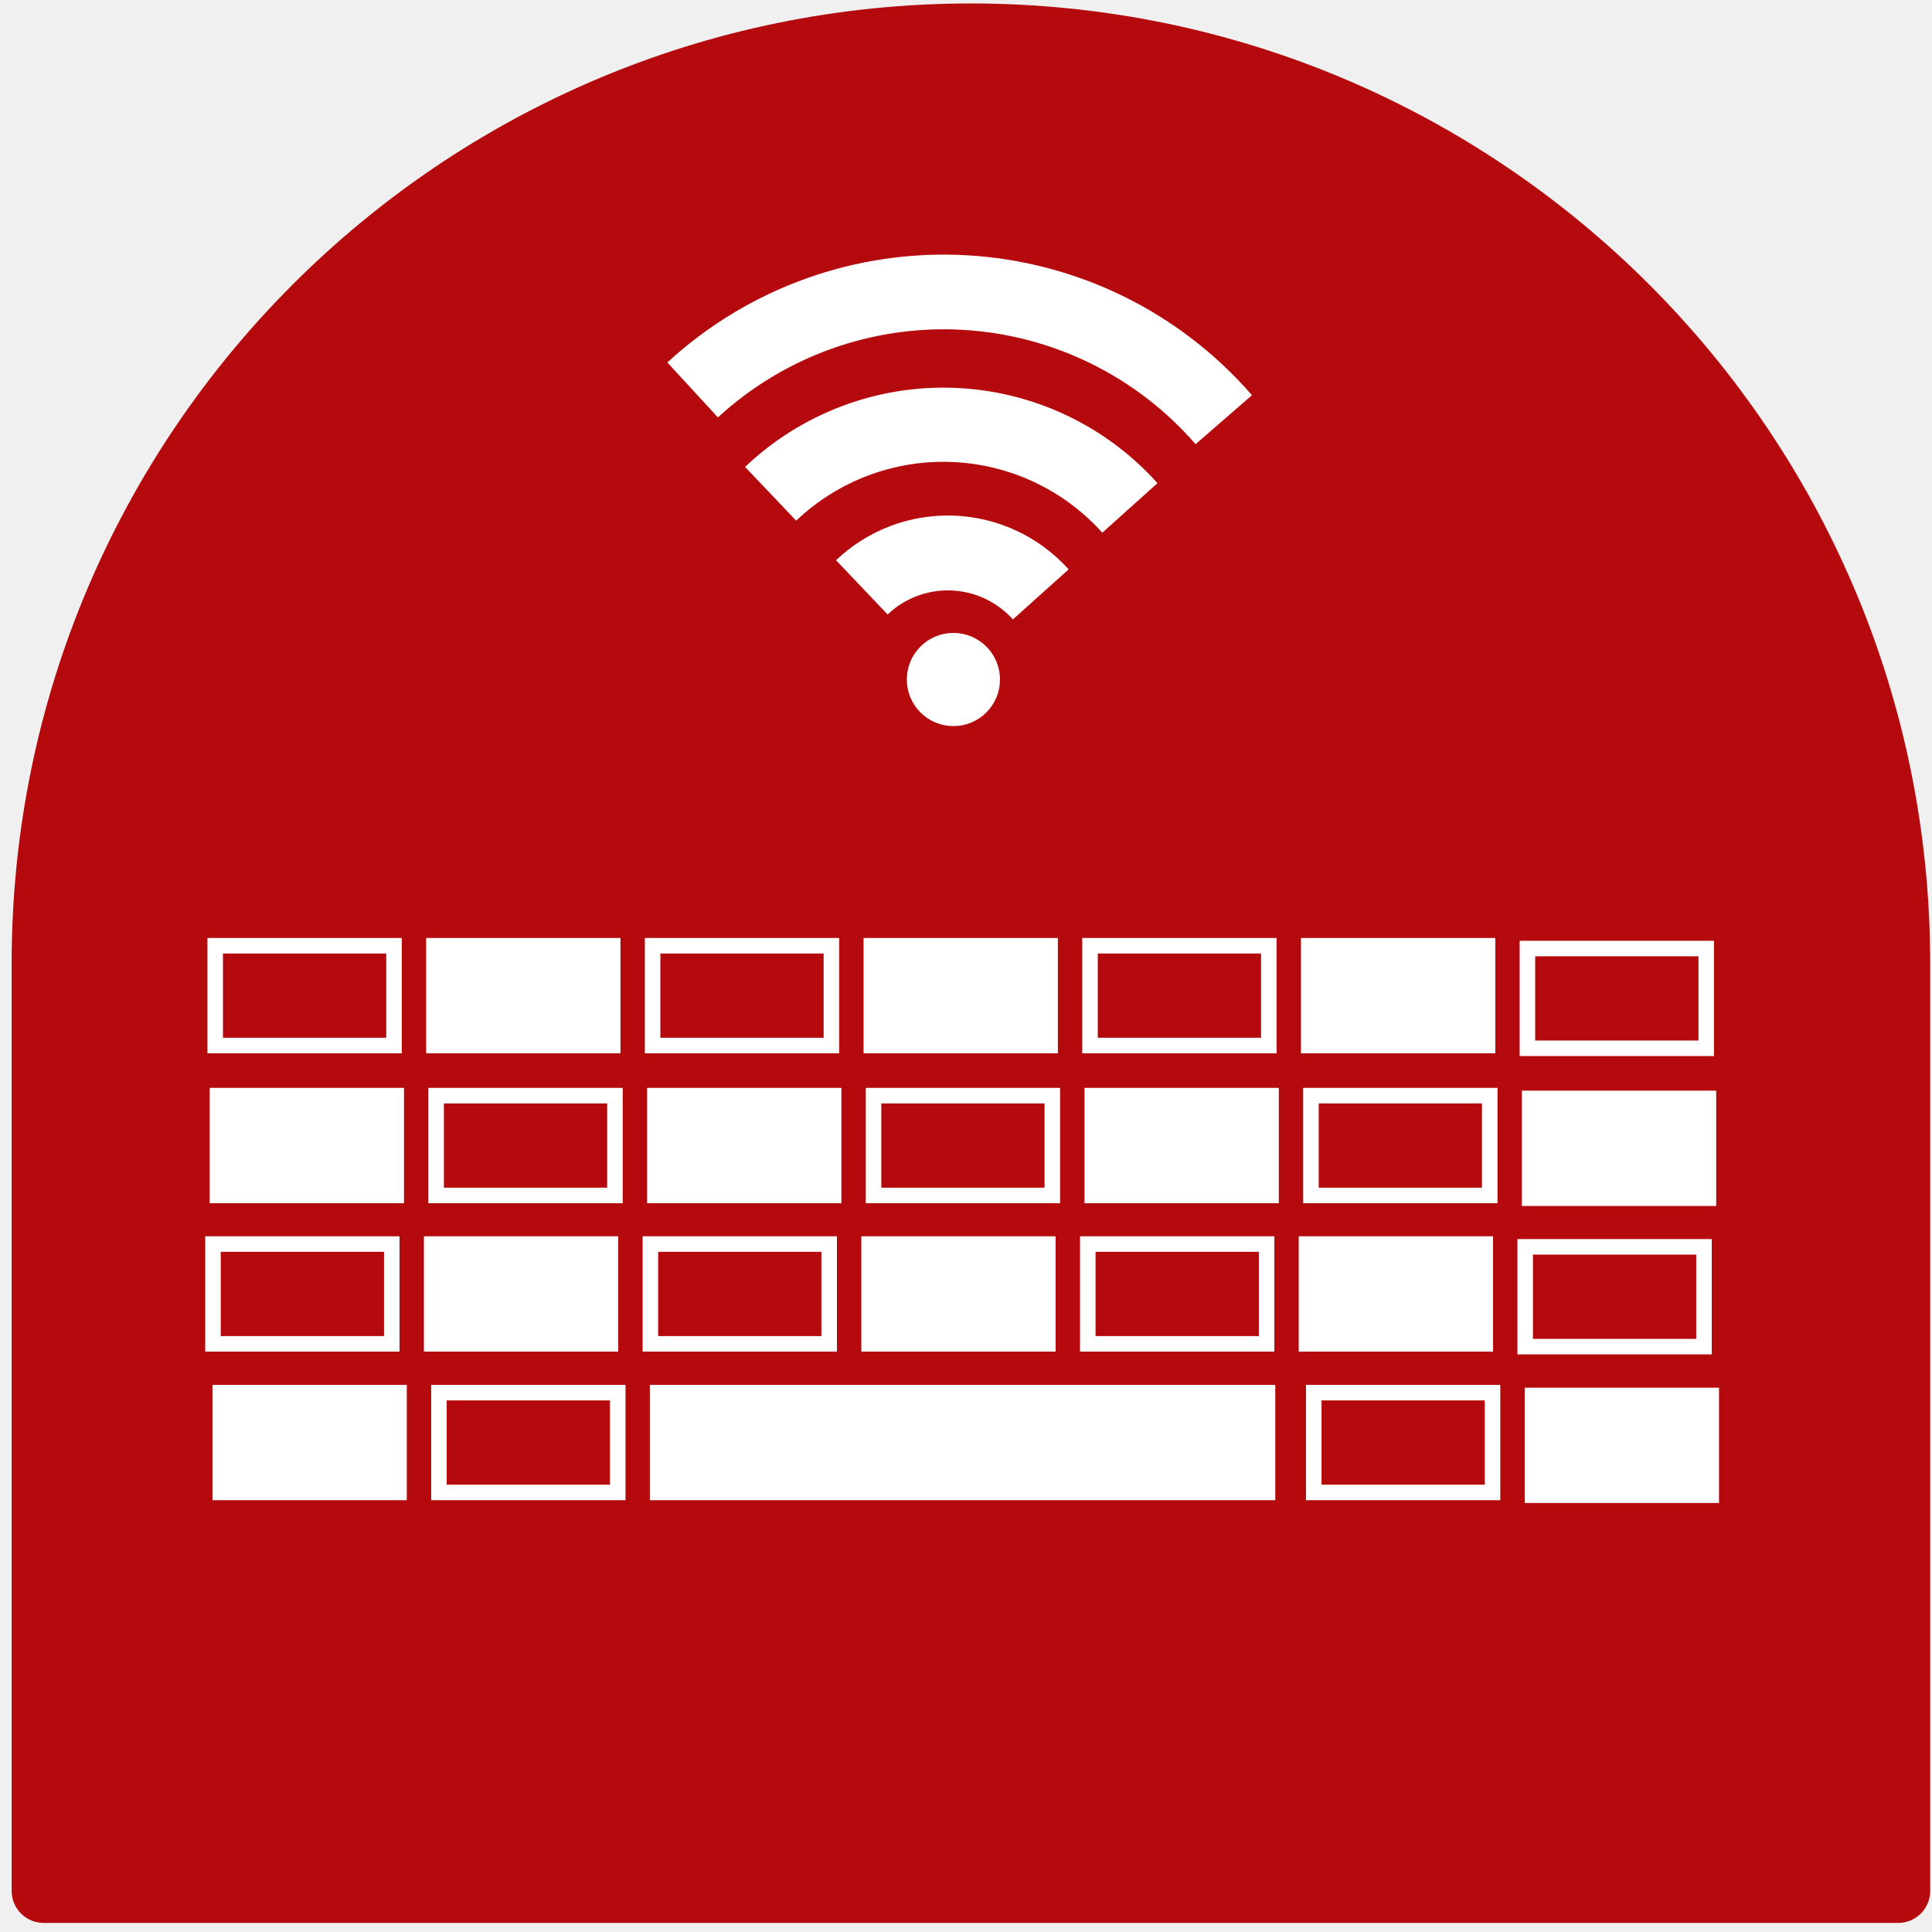
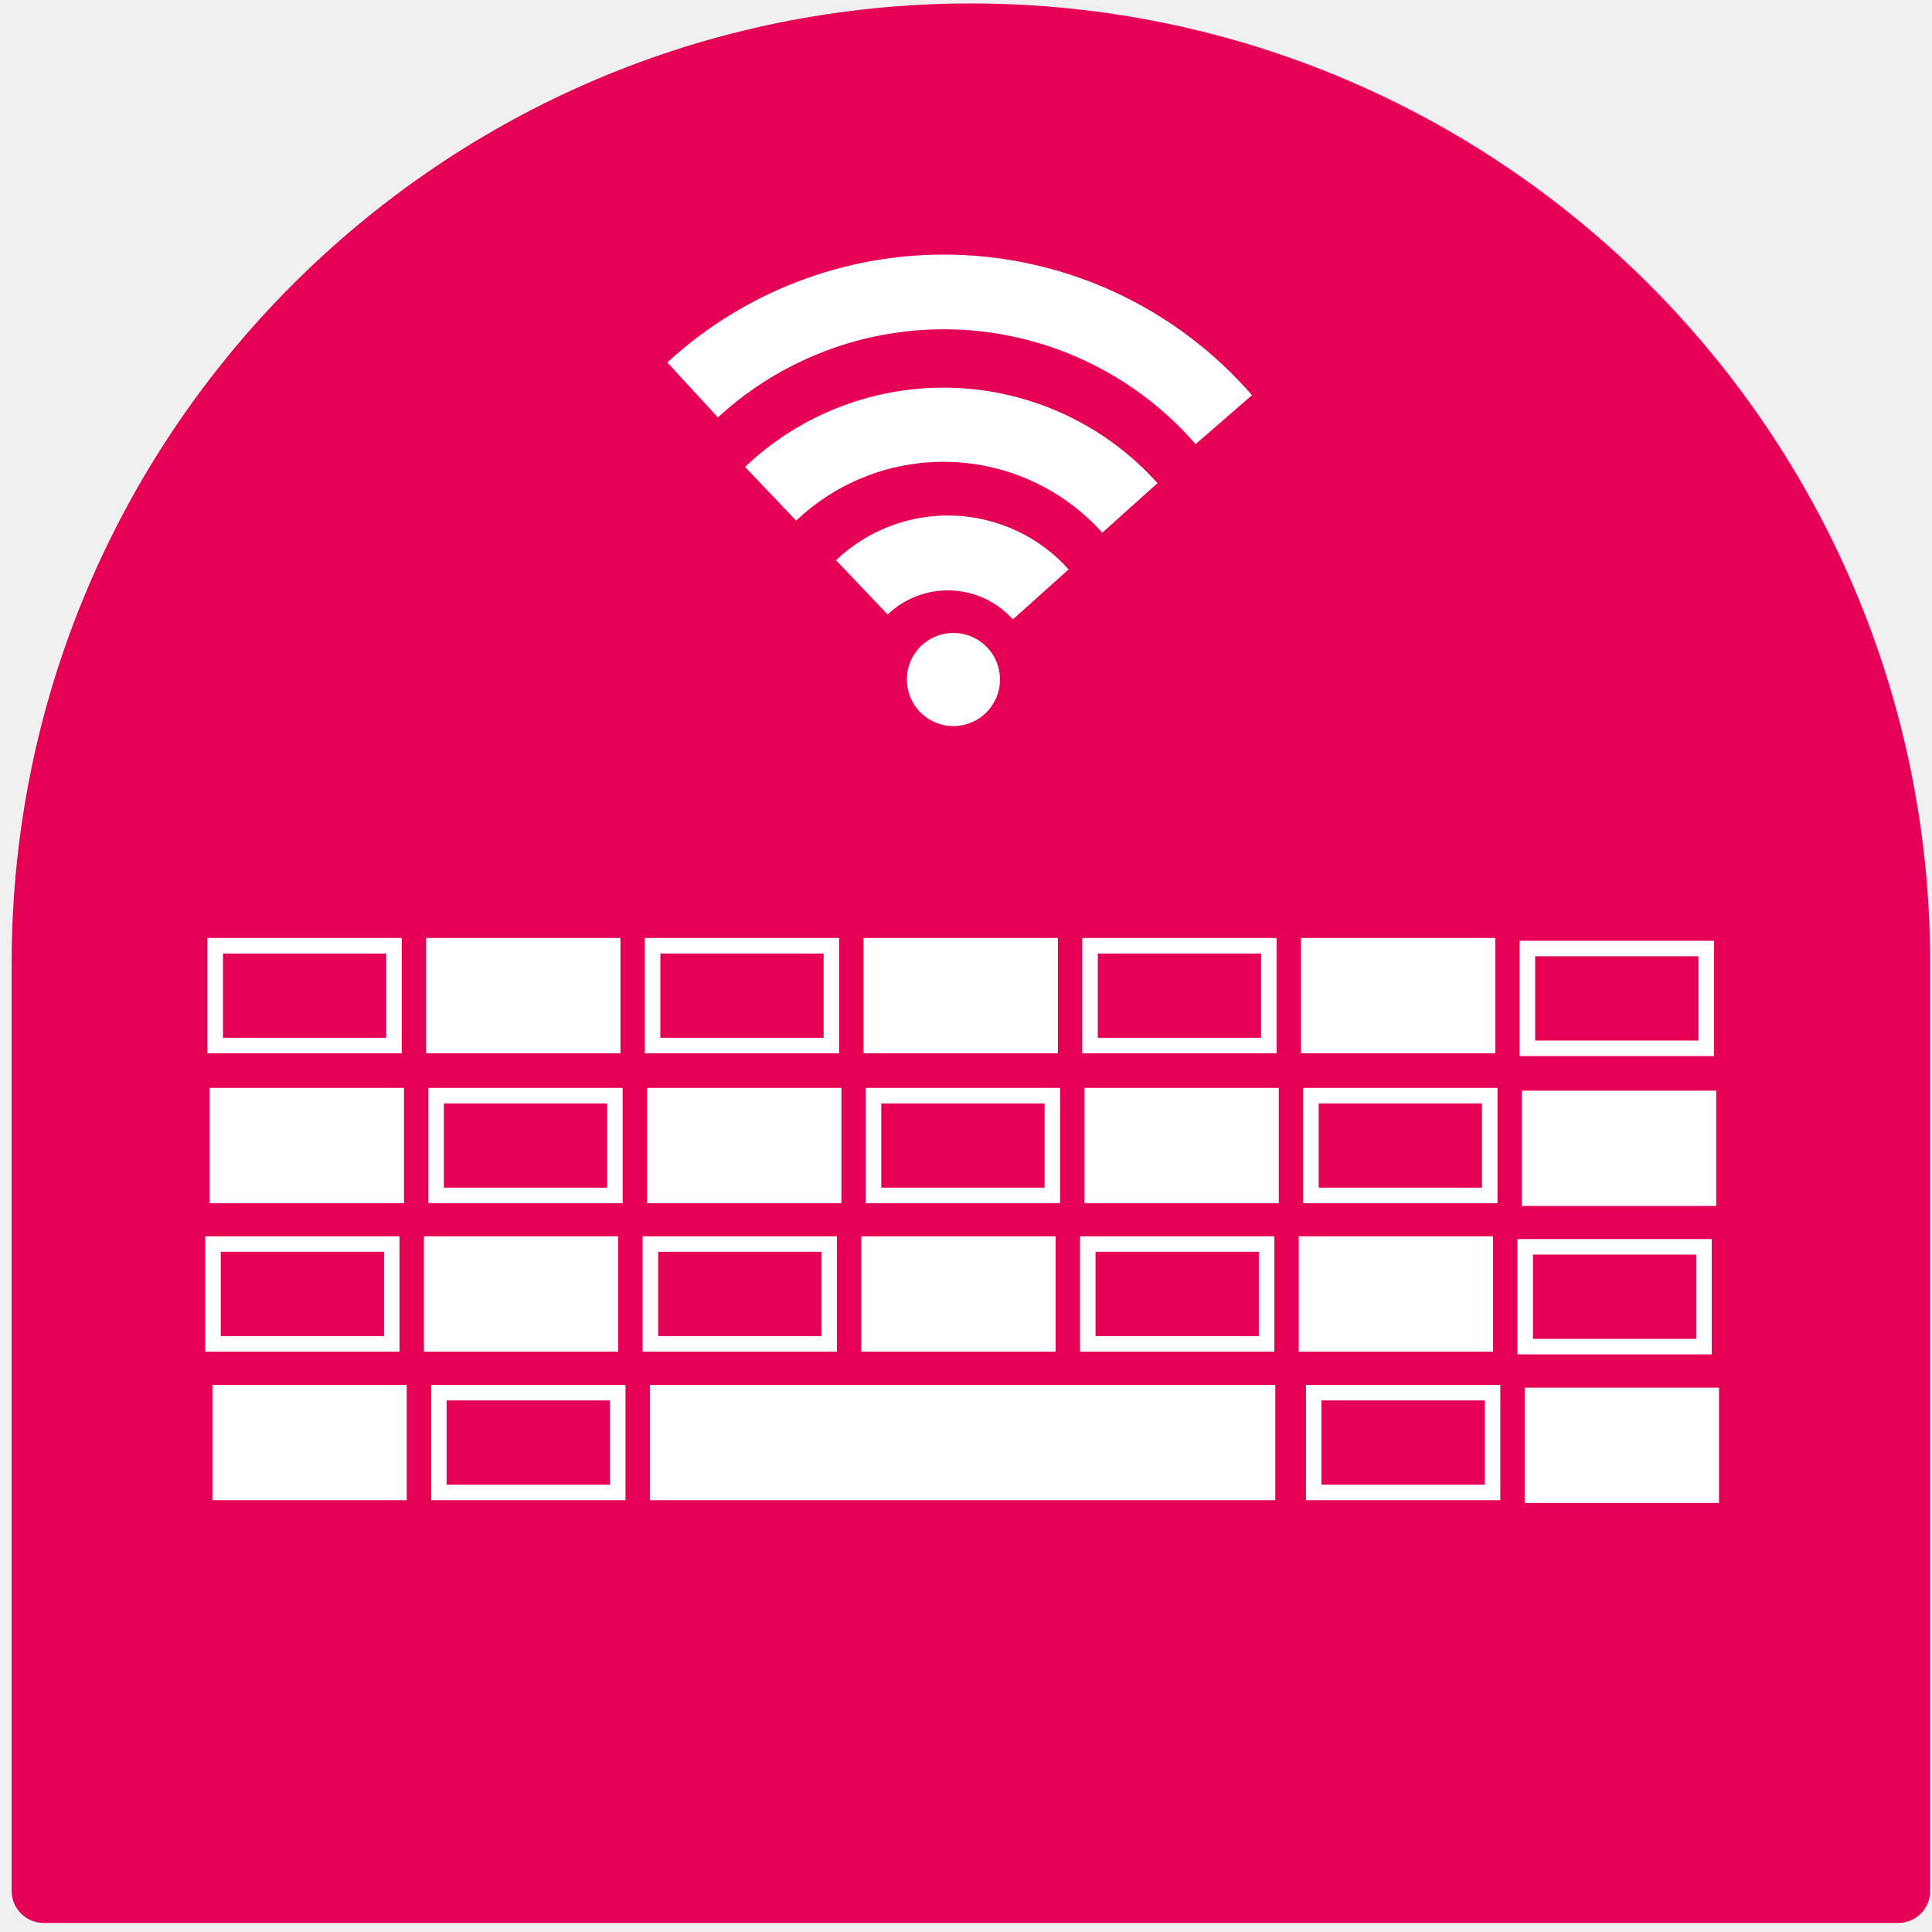
- <svg xmlns="http://www.w3.org/2000/svg" xmlns:ns1="http://www.openswatchbook.org/uri/2009/osb" version="1.1" id="svg2" height="86" width="86">
-   <defs id="defs4">
-     <linearGradient ns1:paint="solid" id="linearGradient6333">
-       <stop id="stop6335" offset="0" style="stop-color:#3f96c5;stop-opacity:1;" />
-     </linearGradient>
-     <linearGradient id="linearGradient7420" ns1:paint="gradient">
-       <stop style="stop-color:#1ae310;stop-opacity:0.963;" offset="0" id="stop7991" />
-       <stop style="stop-color:#00c8de;stop-opacity:1;" offset="1" id="stop7993" />
-     </linearGradient>
-     <linearGradient ns1:paint="solid" id="linearGradient7965">
-       <stop id="stop7967" offset="0" style="stop-color:#000000;stop-opacity:1;" />
-     </linearGradient>
-     <linearGradient ns1:paint="solid" id="linearGradient7854">
-       <stop id="stop7856" offset="0" style="stop-color:#000000;stop-opacity:1;" />
-     </linearGradient>
-     <linearGradient ns1:paint="gradient" id="linearGradient3789-6">
-       <stop style="stop-color:#1e9bff;stop-opacity:1;" offset="0" id="stop7416" />
-       <stop style="stop-color:#00c8de;stop-opacity:1;" offset="1" id="stop7418" />
-     </linearGradient>
-     <linearGradient id="linearGradient7995">
-       <stop id="stop3791-0" offset="0" style="stop-color:#23ef38;stop-opacity:1;" />
-       <stop id="stop3793-4" offset="1" style="stop-color:#00c8de;stop-opacity:1;" />
-     </linearGradient>
-   </defs>
-   <g transform="translate(0,-4)" style="display:inline" id="layer2">
-     <path d="m 43.22,4.154 c -23.583,0 -42.701,19.127 -42.701,42.721 0,0.408 0,41.297 0,41.297 0,0.786 0.637,1.424 1.423,1.424 l 82.554,0 c 0.786,0 1.423,-0.637 1.423,-1.424 0,0 0,-40.928 0,-41.297 C 85.92,23.282 66.803,4.154 43.22,4.154 Z" id="path11" style="opacity:1;fill:#b40a0d;fill-opacity:1;fill-rule:nonzero" />
+ <svg xmlns="http://www.w3.org/2000/svg" version="1.1" id="svg2" x="0px" y="0px" width="86px" height="86px" viewBox="0 0 86 86" enable-background="new 0 0 86 86" xml:space="preserve">
+   <g id="layer2" transform="translate(0,-4)">
+     <path id="path11" fill="#E50055" d="M43.22,4.154c-23.583,0-42.701,19.127-42.701,42.721c0,0.408,0,41.297,0,41.297   c0,0.787,0.637,1.424,1.423,1.424h82.554c0.786,0,1.423-0.637,1.423-1.424c0,0,0-40.928,0-41.297   C85.92,23.282,66.803,4.154,43.22,4.154z" />
  </g>
  <g id="layer3">
-     <path style="display:inline;fill:none;stroke:none;stroke-width:1.8;stroke-miterlimit:4;stroke-dasharray:none;stroke-opacity:1" id="path4363" d="m 76.448,70.521 c 0.173,-3.317 0.19,-6.638 0.224,-9.958 0.029,-4.31 0.001,-8.62 -0.083,-12.929 -0.127,-1.43 0.179,-3.191 -0.773,-4.451 0,0 5.239,-2.776 5.239,-2.776 l 0,0 c 0.933,1.445 0.641,3.254 0.65,4.855 -0.083,4.335 -0.113,8.671 -0.083,13.006 0.034,3.25 0.048,6.503 0.224,9.75 0,0 -5.399,2.502 -5.399,2.502 z" />
-     <g transform="translate(1.010635,4.968095)" id="g6751">
-       <rect y="37.13" x="8.569" height="4.442" width="7.959" id="rect4178" style="fill:none;fill-opacity:1;fill-rule:evenodd;stroke:#ffffff;stroke-width:0.691;stroke-linecap:butt;stroke-linejoin:miter;stroke-miterlimit:4;stroke-dasharray:none;stroke-opacity:1" />
-       <rect y="37.13" x="18.304" height="4.442" width="7.959" id="rect4178-1" style="fill:#ffffff;fill-opacity:1;fill-rule:evenodd;stroke:#ffffff;stroke-width:0.691;stroke-linecap:butt;stroke-linejoin:miter;stroke-miterlimit:4;stroke-dasharray:none;stroke-opacity:1" />
-       <rect y="37.13" x="28.039" height="4.442" width="7.959" id="rect4178-1-6" style="fill:none;fill-opacity:1;fill-rule:evenodd;stroke:#ffffff;stroke-width:0.691;stroke-linecap:butt;stroke-linejoin:miter;stroke-miterlimit:4;stroke-dasharray:none;stroke-opacity:1" />
-       <rect y="37.13" x="57.245" height="4.442" width="7.959" id="rect4178-1-5" style="fill:#ffffff;fill-opacity:1;fill-rule:evenodd;stroke:#ffffff;stroke-width:0.691;stroke-linecap:butt;stroke-linejoin:miter;stroke-miterlimit:4;stroke-dasharray:none;stroke-opacity:1" />
-       <rect y="37.13" x="37.775" height="4.442" width="7.959" id="rect4178-1-2" style="fill:#ffffff;fill-opacity:1;fill-rule:evenodd;stroke:#ffffff;stroke-width:0.691;stroke-linecap:butt;stroke-linejoin:miter;stroke-miterlimit:4;stroke-dasharray:none;stroke-opacity:1" />
-       <rect y="37.13" x="47.51" height="4.442" width="7.959" id="rect4178-1-24" style="fill:none;fill-opacity:1;fill-rule:evenodd;stroke:#ffffff;stroke-width:0.691;stroke-linecap:butt;stroke-linejoin:miter;stroke-miterlimit:4;stroke-dasharray:none;stroke-opacity:1" />
-       <rect y="37.254" x="66.98" height="4.442" width="7.959" id="rect4178-0" style="fill:none;fill-opacity:1;fill-rule:evenodd;stroke:#ffffff;stroke-width:0.691;stroke-linecap:butt;stroke-linejoin:miter;stroke-miterlimit:4;stroke-dasharray:none;stroke-opacity:1" />
-       <rect y="43.803" x="8.668" height="4.442" width="7.959" id="rect4178-4" style="fill:#ffffff;fill-opacity:1;fill-rule:evenodd;stroke:#ffffff;stroke-width:0.691;stroke-linecap:butt;stroke-linejoin:miter;stroke-miterlimit:4;stroke-dasharray:none;stroke-opacity:1" />
-       <rect y="43.803" x="18.403" height="4.442" width="7.959" id="rect4178-1-3" style="fill:none;fill-opacity:1;fill-rule:evenodd;stroke:#ffffff;stroke-width:0.691;stroke-linecap:butt;stroke-linejoin:miter;stroke-miterlimit:4;stroke-dasharray:none;stroke-opacity:1" />
-       <rect y="43.803" x="28.138" height="4.442" width="7.959" id="rect4178-1-6-0" style="fill:#ffffff;fill-opacity:1;fill-rule:evenodd;stroke:#ffffff;stroke-width:0.691;stroke-linecap:butt;stroke-linejoin:miter;stroke-miterlimit:4;stroke-dasharray:none;stroke-opacity:1" />
-       <rect y="43.803" x="57.344" height="4.442" width="7.959" id="rect4178-1-5-6" style="fill:none;fill-opacity:1;fill-rule:evenodd;stroke:#ffffff;stroke-width:0.691;stroke-linecap:butt;stroke-linejoin:miter;stroke-miterlimit:4;stroke-dasharray:none;stroke-opacity:1" />
-       <rect y="43.803" x="37.874" height="4.442" width="7.959" id="rect4178-1-2-7" style="fill:none;fill-opacity:1;fill-rule:evenodd;stroke:#ffffff;stroke-width:0.691;stroke-linecap:butt;stroke-linejoin:miter;stroke-miterlimit:4;stroke-dasharray:none;stroke-opacity:1" />
-       <rect y="43.803" x="47.609" height="4.442" width="7.959" id="rect4178-1-24-4" style="fill:#ffffff;fill-opacity:1;fill-rule:evenodd;stroke:#ffffff;stroke-width:0.691;stroke-linecap:butt;stroke-linejoin:miter;stroke-miterlimit:4;stroke-dasharray:none;stroke-opacity:1" />
-       <rect y="43.926" x="67.079" height="4.442" width="7.959" id="rect4178-0-2" style="fill:#ffffff;fill-opacity:1;fill-rule:evenodd;stroke:#ffffff;stroke-width:0.691;stroke-linecap:butt;stroke-linejoin:miter;stroke-miterlimit:4;stroke-dasharray:none;stroke-opacity:1" />
-       <rect y="50.409" x="8.47" height="4.442" width="7.959" id="rect4178-4-0" style="fill:none;fill-opacity:1;fill-rule:evenodd;stroke:#ffffff;stroke-width:0.691;stroke-linecap:butt;stroke-linejoin:miter;stroke-miterlimit:4;stroke-dasharray:none;stroke-opacity:1" />
-       <rect y="50.409" x="18.205" height="4.442" width="7.959" id="rect4178-1-3-0" style="fill:#ffffff;fill-opacity:1;fill-rule:evenodd;stroke:#ffffff;stroke-width:0.691;stroke-linecap:butt;stroke-linejoin:miter;stroke-miterlimit:4;stroke-dasharray:none;stroke-opacity:1" />
-       <rect y="50.409" x="27.94" height="4.442" width="7.959" id="rect4178-1-6-0-2" style="fill:none;fill-opacity:1;fill-rule:evenodd;stroke:#ffffff;stroke-width:0.691;stroke-linecap:butt;stroke-linejoin:miter;stroke-miterlimit:4;stroke-dasharray:none;stroke-opacity:1" />
-       <rect y="50.409" x="57.146" height="4.442" width="7.959" id="rect4178-1-5-6-9" style="fill:#ffffff;fill-opacity:1;fill-rule:evenodd;stroke:#ffffff;stroke-width:0.691;stroke-linecap:butt;stroke-linejoin:miter;stroke-miterlimit:4;stroke-dasharray:none;stroke-opacity:1" />
-       <rect y="50.409" x="37.675" height="4.442" width="7.959" id="rect4178-1-2-7-4" style="fill:#ffffff;fill-opacity:1;fill-rule:evenodd;stroke:#ffffff;stroke-width:0.691;stroke-linecap:butt;stroke-linejoin:miter;stroke-miterlimit:4;stroke-dasharray:none;stroke-opacity:1" />
-       <rect y="50.409" x="47.411" height="4.442" width="7.959" id="rect4178-1-24-4-1" style="fill:none;fill-opacity:1;fill-rule:evenodd;stroke:#ffffff;stroke-width:0.691;stroke-linecap:butt;stroke-linejoin:miter;stroke-miterlimit:4;stroke-dasharray:none;stroke-opacity:1" />
-       <rect y="50.533" x="66.881" height="4.442" width="7.959" id="rect4178-0-2-9" style="fill:none;fill-opacity:1;fill-rule:evenodd;stroke:#ffffff;stroke-width:0.691;stroke-linecap:butt;stroke-linejoin:miter;stroke-miterlimit:4;stroke-dasharray:none;stroke-opacity:1" />
-       <rect y="57.024" x="8.793" height="4.442" width="7.959" id="rect4178-4-0-2" style="fill:#ffffff;fill-opacity:1;fill-rule:evenodd;stroke:#ffffff;stroke-width:0.691;stroke-linecap:butt;stroke-linejoin:miter;stroke-miterlimit:4;stroke-dasharray:none;stroke-opacity:1" />
-       <rect y="57.024" x="18.528" height="4.442" width="7.959" id="rect4178-1-3-0-0" style="fill:none;fill-opacity:1;fill-rule:evenodd;stroke:#ffffff;stroke-width:0.691;stroke-linecap:butt;stroke-linejoin:miter;stroke-miterlimit:4;stroke-dasharray:none;stroke-opacity:1" />
-       <rect y="57.024" x="28.263" height="4.442" width="27.148" id="rect4178-1-6-0-2-0" style="fill:#ffffff;fill-opacity:1;fill-rule:evenodd;stroke:#ffffff;stroke-width:0.691;stroke-linecap:butt;stroke-linejoin:miter;stroke-miterlimit:4;stroke-dasharray:none;stroke-opacity:1" />
-       <rect y="57.024" x="57.469" height="4.442" width="7.959" id="rect4178-1-5-6-9-3" style="fill:none;fill-opacity:1;fill-rule:evenodd;stroke:#ffffff;stroke-width:0.691;stroke-linecap:butt;stroke-linejoin:miter;stroke-miterlimit:4;stroke-dasharray:none;stroke-opacity:1" />
-       <rect y="57.148" x="67.204" height="4.442" width="7.959" id="rect4178-0-2-9-2" style="fill:#ffffff;fill-opacity:1;fill-rule:evenodd;stroke:#ffffff;stroke-width:0.691;stroke-linecap:butt;stroke-linejoin:miter;stroke-miterlimit:4;stroke-dasharray:none;stroke-opacity:1" />
+     <g id="g6751" transform="translate(1.010635,4.968095)">
+       <rect id="rect4178" x="8.569" y="37.13" fill="none" stroke="#FFFFFF" stroke-width="0.692" width="7.959" height="4.443" />
+       <rect id="rect4178-1" x="18.304" y="37.13" fill="#FFFFFF" stroke="#FFFFFF" stroke-width="0.691" width="7.958" height="4.443" />
+       <rect id="rect4178-1-6" x="28.039" y="37.13" fill="none" stroke="#FFFFFF" stroke-width="0.691" width="7.959" height="4.443" />
+       <rect id="rect4178-1-5" x="57.245" y="37.13" fill="#FFFFFF" stroke="#FFFFFF" stroke-width="0.691" width="7.959" height="4.443" />
+       <rect id="rect4178-1-2" x="37.775" y="37.13" fill="#FFFFFF" stroke="#FFFFFF" stroke-width="0.691" width="7.959" height="4.443" />
+       <rect id="rect4178-1-24" x="47.51" y="37.13" fill="none" stroke="#FFFFFF" stroke-width="0.691" width="7.959" height="4.443" />
+       <rect id="rect4178-0" x="66.98" y="37.254" fill="none" stroke="#FFFFFF" stroke-width="0.691" width="7.959" height="4.442" />
+       <rect id="rect4178-4" x="8.668" y="43.803" fill="#FFFFFF" stroke="#FFFFFF" stroke-width="0.691" width="7.959" height="4.441" />
+       <rect id="rect4178-1-3" x="18.403" y="43.803" fill="none" stroke="#FFFFFF" stroke-width="0.691" width="7.958" height="4.441" />
+       <rect id="rect4178-1-6-0" x="28.138" y="43.803" fill="#FFFFFF" stroke="#FFFFFF" stroke-width="0.691" width="7.959" height="4.441" />
+       <rect id="rect4178-1-5-6" x="57.344" y="43.803" fill="none" stroke="#FFFFFF" stroke-width="0.691" width="7.959" height="4.441" />
+       <rect id="rect4178-1-2-7" x="37.874" y="43.803" fill="none" stroke="#FFFFFF" stroke-width="0.691" width="7.959" height="4.441" />
+       <rect id="rect4178-1-24-4" x="47.609" y="43.803" fill="#FFFFFF" stroke="#FFFFFF" stroke-width="0.691" width="7.959" height="4.441" />
+       <rect id="rect4178-0-2" x="67.079" y="43.926" fill="#FFFFFF" stroke="#FFFFFF" stroke-width="0.691" width="7.959" height="4.441" />
+       <rect id="rect4178-4-0" x="8.47" y="50.409" fill="none" stroke="#FFFFFF" stroke-width="0.691" width="7.959" height="4.443" />
+       <rect id="rect4178-1-3-0" x="18.205" y="50.409" fill="#FFFFFF" stroke="#FFFFFF" stroke-width="0.691" width="7.959" height="4.443" />
+       <rect id="rect4178-1-6-0-2" x="27.94" y="50.409" fill="none" stroke="#FFFFFF" stroke-width="0.691" width="7.959" height="4.443" />
+       <rect id="rect4178-1-5-6-9" x="57.146" y="50.409" fill="#FFFFFF" stroke="#FFFFFF" stroke-width="0.691" width="7.959" height="4.443" />
+       <rect id="rect4178-1-2-7-4" x="37.675" y="50.409" fill="#FFFFFF" stroke="#FFFFFF" stroke-width="0.691" width="7.958" height="4.443" />
+       <rect id="rect4178-1-24-4-1" x="47.411" y="50.409" fill="none" stroke="#FFFFFF" stroke-width="0.691" width="7.959" height="4.443" />
+       <rect id="rect4178-0-2-9" x="66.881" y="50.533" fill="none" stroke="#FFFFFF" stroke-width="0.691" width="7.959" height="4.442" />
+       <rect id="rect4178-4-0-2" x="8.793" y="57.024" fill="#FFFFFF" stroke="#FFFFFF" stroke-width="0.691" width="7.958" height="4.442" />
+       <rect id="rect4178-1-3-0-0" x="18.528" y="57.024" fill="none" stroke="#FFFFFF" stroke-width="0.691" width="7.959" height="4.442" />
+       <rect id="rect4178-1-6-0-2-0" x="28.263" y="57.024" fill="#FFFFFF" stroke="#FFFFFF" stroke-width="0.691" width="27.148" height="4.442" />
+       <rect id="rect4178-1-5-6-9-3" x="57.469" y="57.024" fill="none" stroke="#FFFFFF" stroke-width="0.691" width="7.959" height="4.442" />
+       <rect id="rect4178-0-2-9-2" x="67.204" y="57.147" fill="#FFFFFF" stroke="#FFFFFF" stroke-width="0.691" width="7.959" height="4.442" />
    </g>
-     <g transform="matrix(0.8474593,0,0,0.8474593,6.129494,-1.423888)" id="g6859">
-       <circle style="opacity:1;fill:#ffffff;fill-opacity:1;stroke:#ffffff;stroke-width:0.524;stroke-miterlimit:4;stroke-dasharray:none;stroke-opacity:1" id="path6779" cx="42.846" cy="37.372" r="2.185" />
-       <path transform="matrix(0.9563522,-0.2922165,-0.2922165,-0.9563522,0,0)" d="m 35.75,-45.326 a 6.556,6.556 0 0 1 -3.785,3.427 6.556,6.556 0 0 1 -5.096,-0.327" id="path6834" style="opacity:1;fill:none;fill-opacity:1;stroke:#ffffff;stroke-width:3.933;stroke-miterlimit:4;stroke-dasharray:none;stroke-opacity:1" />
-       <path style="opacity:1;fill:none;fill-opacity:1;stroke:#ffffff;stroke-width:3.896;stroke-miterlimit:4;stroke-dasharray:none;stroke-opacity:1" id="path6846" d="m 41.554,-42.351 a 13.163,13.163 0 0 1 -7.599,6.881 13.163,13.163 0 0 1 -10.231,-0.657" transform="matrix(0.9563522,-0.2922165,-0.2922165,-0.9563522,0,0)" />
-       <path transform="matrix(0.9610807,-0.2762678,-0.2762678,-0.9610807,0,0)" d="M 48.272,-38.561 A 19.476,19.476 0 0 1 37.028,-28.38 19.476,19.476 0 0 1 21.891,-29.352" id="path6857" style="opacity:1;fill:none;fill-opacity:1;stroke:#ffffff;stroke-width:3.923;stroke-miterlimit:4;stroke-dasharray:none;stroke-opacity:1" />
+     <g id="g6859" transform="matrix(0.8474593,0,0,0.8474593,6.129494,-1.423888)">
+       <circle id="path6779" fill="#FFFFFF" stroke="#FFFFFF" stroke-width="0.524" cx="42.846" cy="37.372" r="2.185" />
+       <path id="path6834" fill="none" stroke="#FFFFFF" stroke-width="3.933" d="M47.434,32.901c-1.183-1.319-2.851-2.102-4.621-2.172    c-1.771-0.07-3.494,0.58-4.778,1.802" />
+       <path id="path6846" fill="none" stroke="#FFFFFF" stroke-width="3.896" d="M52.116,28.359c-2.377-2.648-5.724-4.22-9.279-4.36    c-3.555-0.139-7.015,1.166-9.592,3.618" />
+       <path id="path6857" fill="none" stroke="#FFFFFF" stroke-width="3.923" d="M57.047,23.724c-3.451-3.976-8.364-6.385-13.62-6.679    c-5.256-0.294-10.407,1.551-14.28,5.116" />
    </g>
  </g>
</svg>
